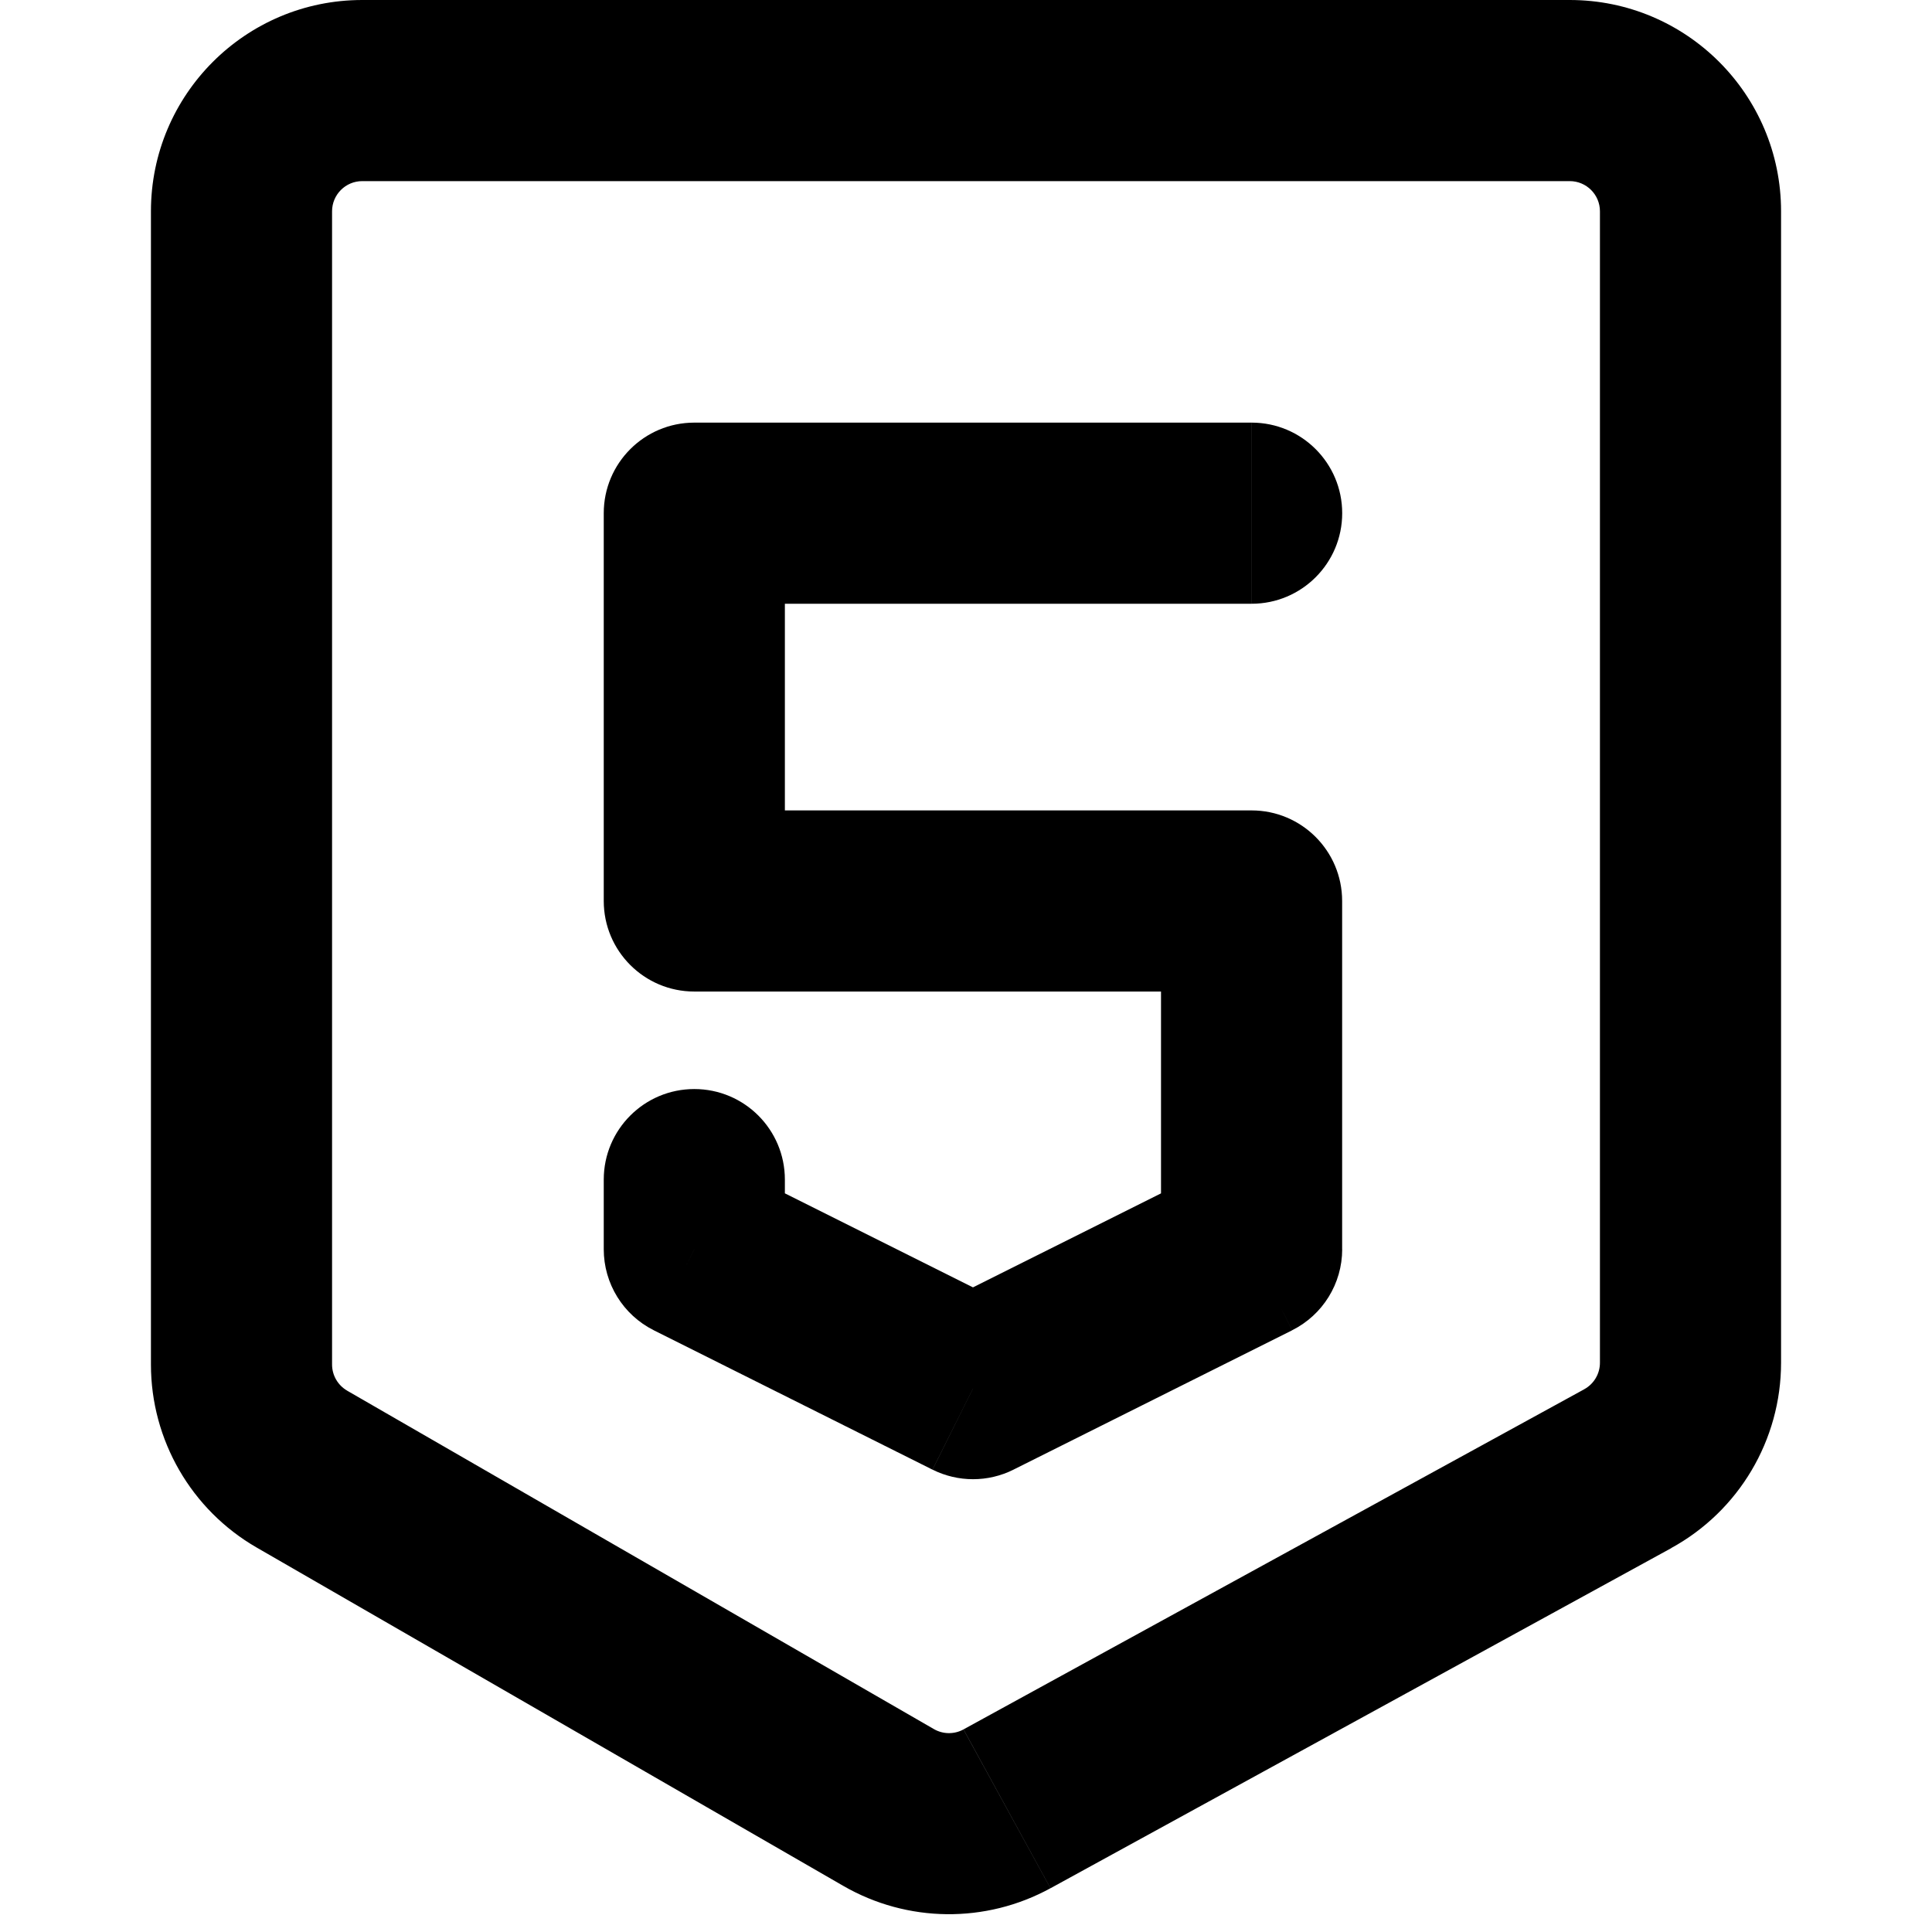
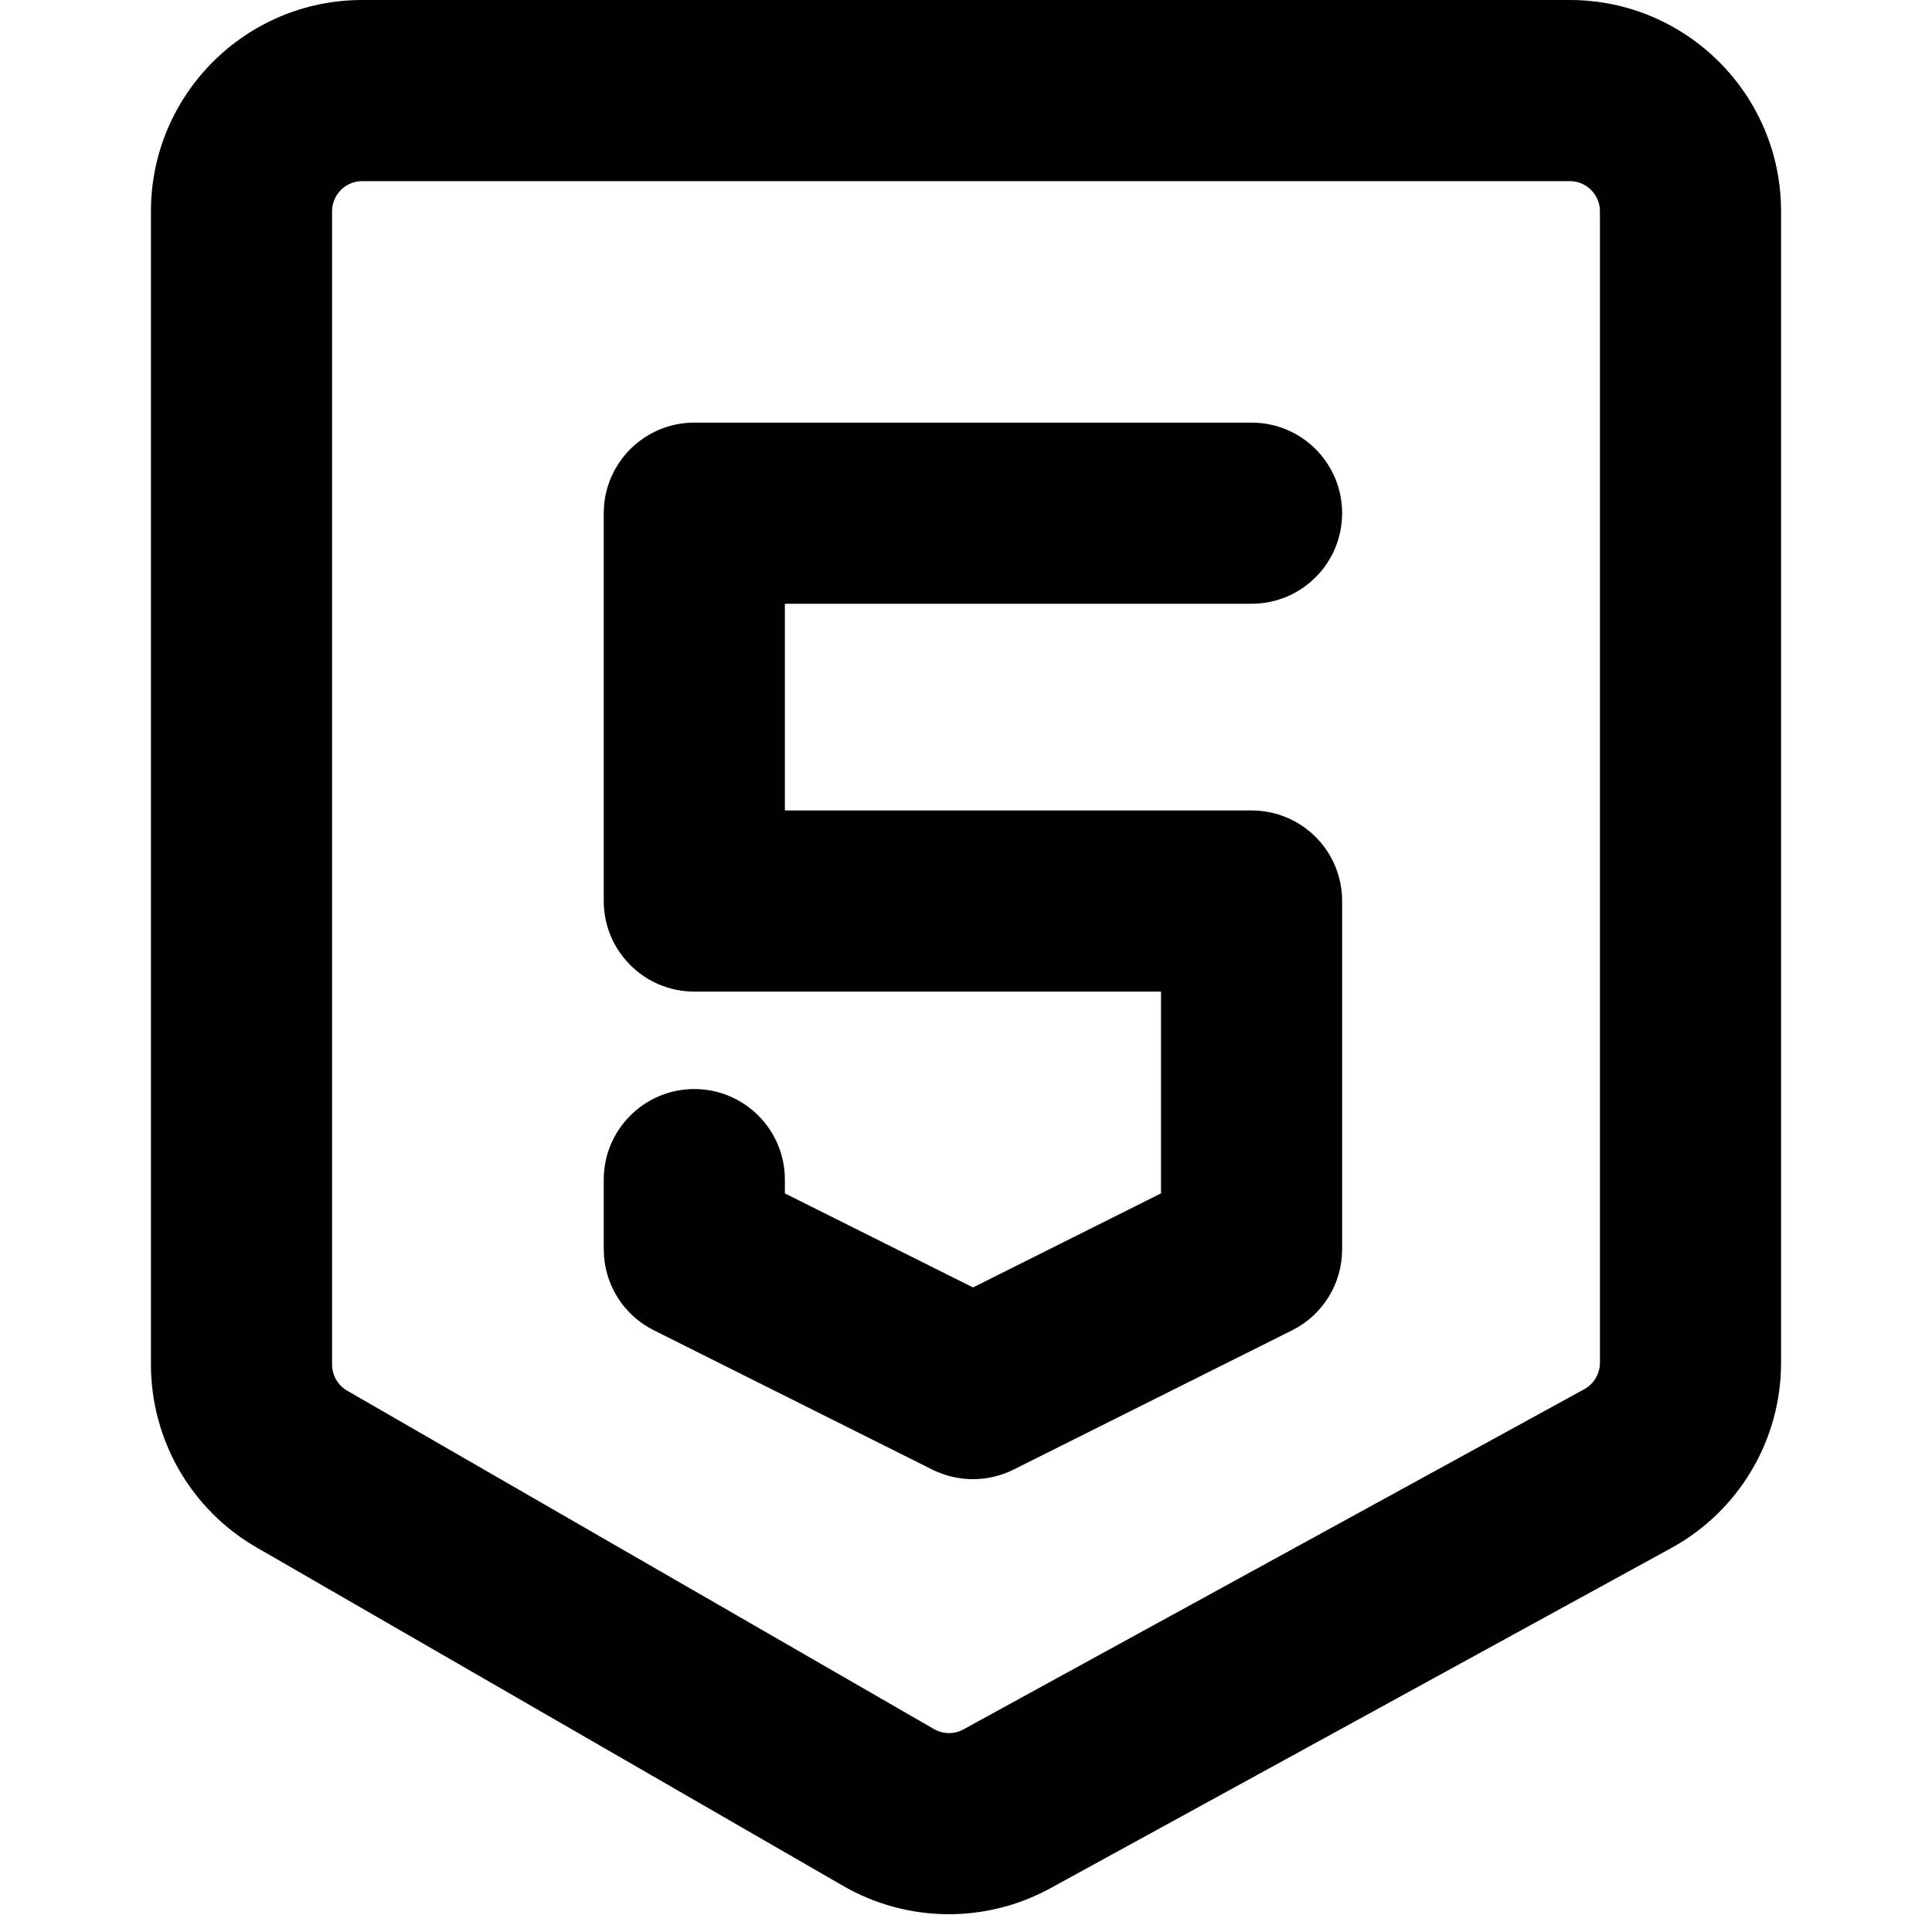
- <svg xmlns="http://www.w3.org/2000/svg" width="32" height="32" viewBox="0 0 32 32" fill="currentColor">
-   <path d="M5 24.333l-.749 1.3.75-1.3zm9.718 5.605l.75-1.3-.75 1.3zm1.96.022l-.72-1.316.72 1.316zm10.283-5.635l-.72-1.315.72 1.315zM20.731 10a1.5 1.5 0 0 0 0-3v3zM11.5 8.5V7A1.5 1.5 0 0 0 10 8.5h1.5zm0 6.423H10a1.5 1.5 0 0 0 1.5 1.5v-1.5zm9.23 0h1.5a1.5 1.5 0 0 0-1.5-1.5v1.5zm0 5.77l.672 1.34a1.5 1.5 0 0 0 .829-1.34h-1.5zM16.116 23l-.67 1.342a1.5 1.5 0 0 0 1.341 0L16.116 23zM11.5 20.692H10a1.5 1.5 0 0 0 .83 1.342l.67-1.342zm1.5-1.154a1.5 1.5 0 1 0-3 0h3zM2.5 3.5v19.1h3V3.5h-3zm1.751 22.132l9.718 5.605 1.499-2.598-9.718-5.605-1.499 2.598zM17.4 31.275l10.283-5.634-1.442-2.631-10.282 5.634 1.441 2.631zm12.1-8.704V3.5h-3v19.071h3zM26 0H6v3h20V0zm3.5 3.5A3.5 3.5 0 0 0 26 0v3a.5.5 0 0 1 .5.5h3zm-1.818 22.14a3.5 3.5 0 0 0 1.818-3.069h-3a.5.5 0 0 1-.26.439l1.442 2.63zm-13.713 5.597a3.5 3.5 0 0 0 3.43.038l-1.441-2.63a.5.5 0 0 1-.49-.006l-1.5 2.598zM2.5 22.601a3.5 3.5 0 0 0 1.751 3.031l1.5-2.598A.5.5 0 0 1 5.5 22.6h-3zM5.5 3.5A.5.5 0 0 1 6 3V0a3.5 3.5 0 0 0-3.5 3.5h3zM20.73 7H11.5v3h9.23V7zM10 8.5v6.423h3V8.5h-3zm1.5 7.923h9.23v-3H11.5v3zm7.73-1.5v5.77h3v-5.77h-3zm.83 4.428l-4.615 2.307 1.341 2.684 4.616-2.308-1.342-2.683zm-3.274 2.307l-4.615-2.307-1.342 2.683 4.616 2.308 1.341-2.684zM13 20.692v-1.154h-3v1.154h3z" />
+ <svg xmlns="http://www.w3.org/2000/svg" width="16" height="16" viewBox="0 0 16 16" fill="none">
+   <path fill-rule="evenodd" clip-rule="evenodd" d="M3 1.5C2.862 1.5 2.75 1.612 2.75 1.75V11.3C2.75 11.39 2.798 11.472 2.875 11.517L7.734 14.319C7.809 14.363 7.902 14.364 7.979 14.322L13.12 11.505C13.2 11.461 13.25 11.377 13.25 11.286V1.75C13.25 1.612 13.138 1.5 13 1.5H3ZM1.25 1.75C1.25 0.784 2.034 0 3 0H13C13.966 0 14.75 0.784 14.75 1.75V11.286C14.75 11.925 14.402 12.513 13.841 12.82L8.7 15.637C8.164 15.931 7.514 15.924 6.984 15.619L2.126 12.816C1.584 12.504 1.25 11.926 1.25 11.3V1.75ZM5 4.25C5 3.836 5.336 3.5 5.75 3.5H10.365C10.78 3.5 11.115 3.836 11.115 4.25C11.115 4.664 10.78 5 10.365 5H6.5V6.712H10.365C10.78 6.712 11.115 7.047 11.115 7.462V10.346C11.115 10.63 10.955 10.89 10.701 11.017L8.393 12.171C8.182 12.276 7.933 12.276 7.722 12.171L5.415 11.017C5.16 10.89 5 10.63 5 10.346V9.769C5 9.355 5.336 9.019 5.75 9.019C6.164 9.019 6.5 9.355 6.5 9.769V9.883L8.058 10.662L9.615 9.883V8.212H5.75C5.336 8.212 5 7.876 5 7.462V4.25Z" fill="black" />
</svg>
